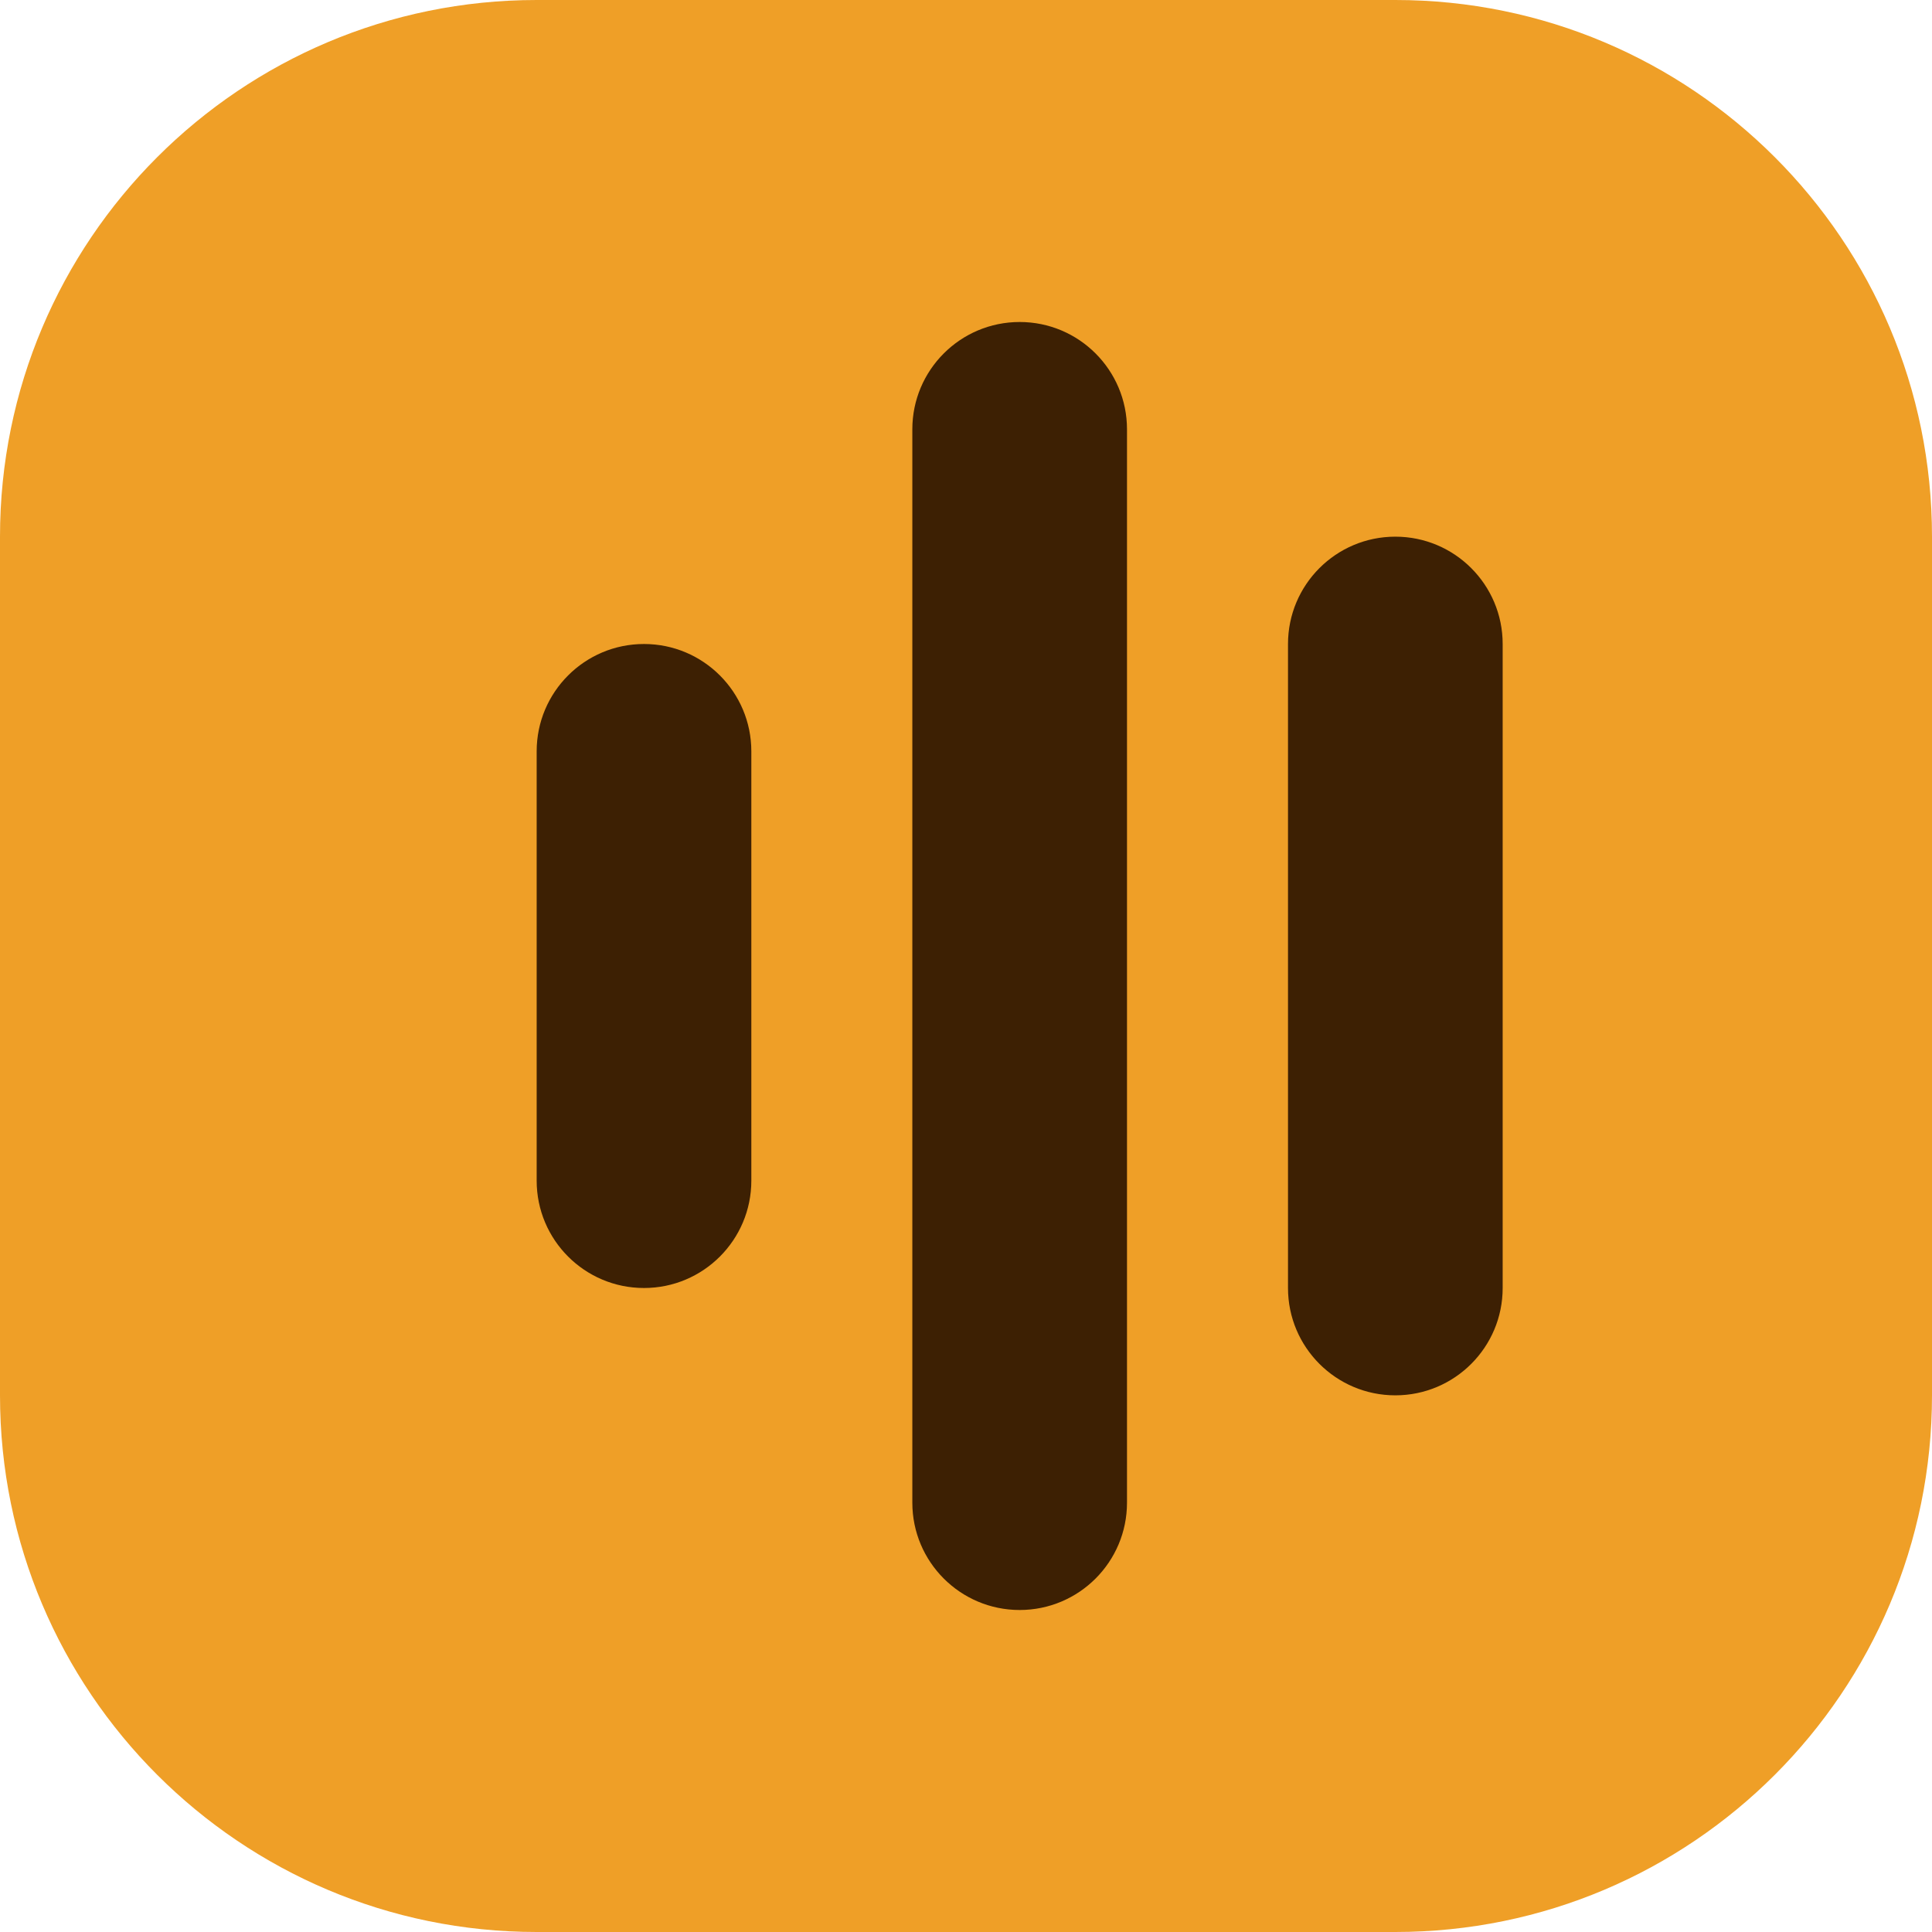
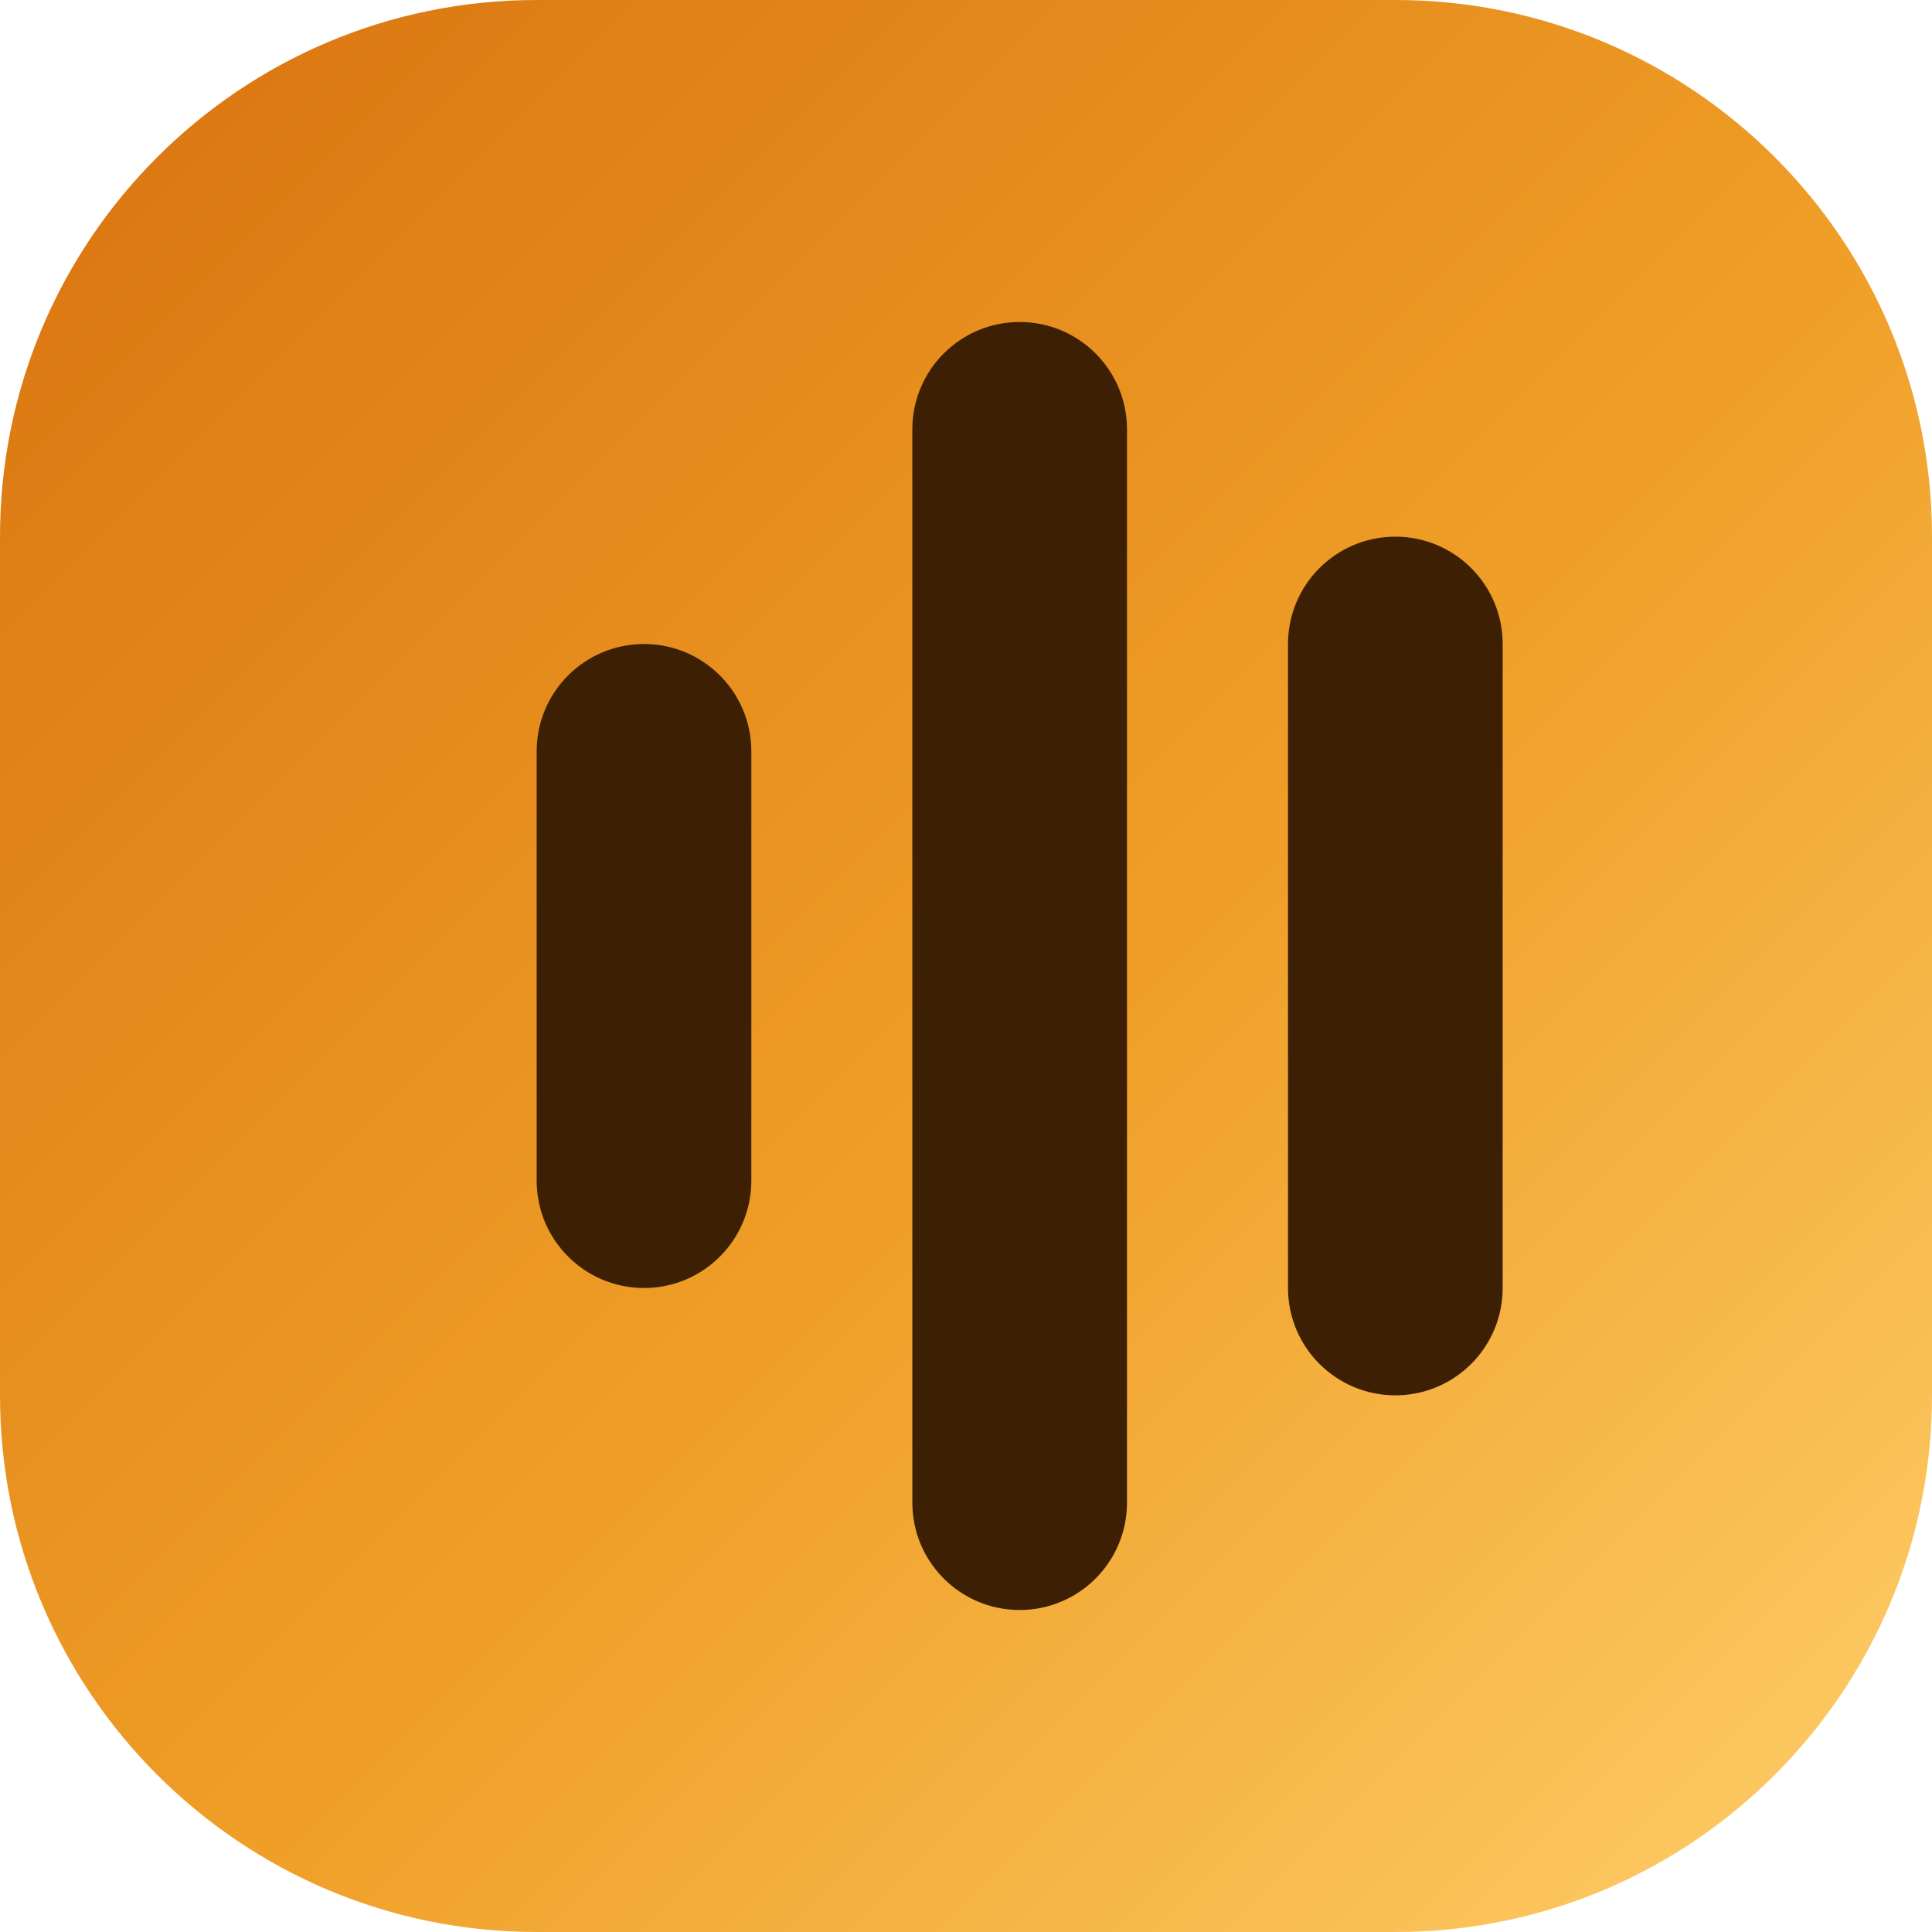
<svg xmlns="http://www.w3.org/2000/svg" viewBox="0 0 36 36">
-   <rect width="36" height="36" rx="10" fill="#ef9f27" />
+   <defs>
+     <linearGradient id="logoGrad" x1="0" y1="0" x2="36" y2="36" gradientUnits="userSpaceOnUse">
+       <stop offset="0%" stop-color="#d9720f" />
+       <stop offset="55%" stop-color="#ef9f27" />
+       <stop offset="100%" stop-color="#ffcf6b" />
+     </linearGradient>
+   </defs>
+   <rect width="36" height="36" rx="10" fill="url(#logoGrad)" />
  <rect x="10" y="12" width="4" height="12" rx="2" fill="#3d2003" />
  <rect x="17" y="6" width="4" height="24" rx="2" fill="#3d2003" />
  <rect x="24" y="10" width="4" height="16" rx="2" fill="#3d2003" />
</svg>
